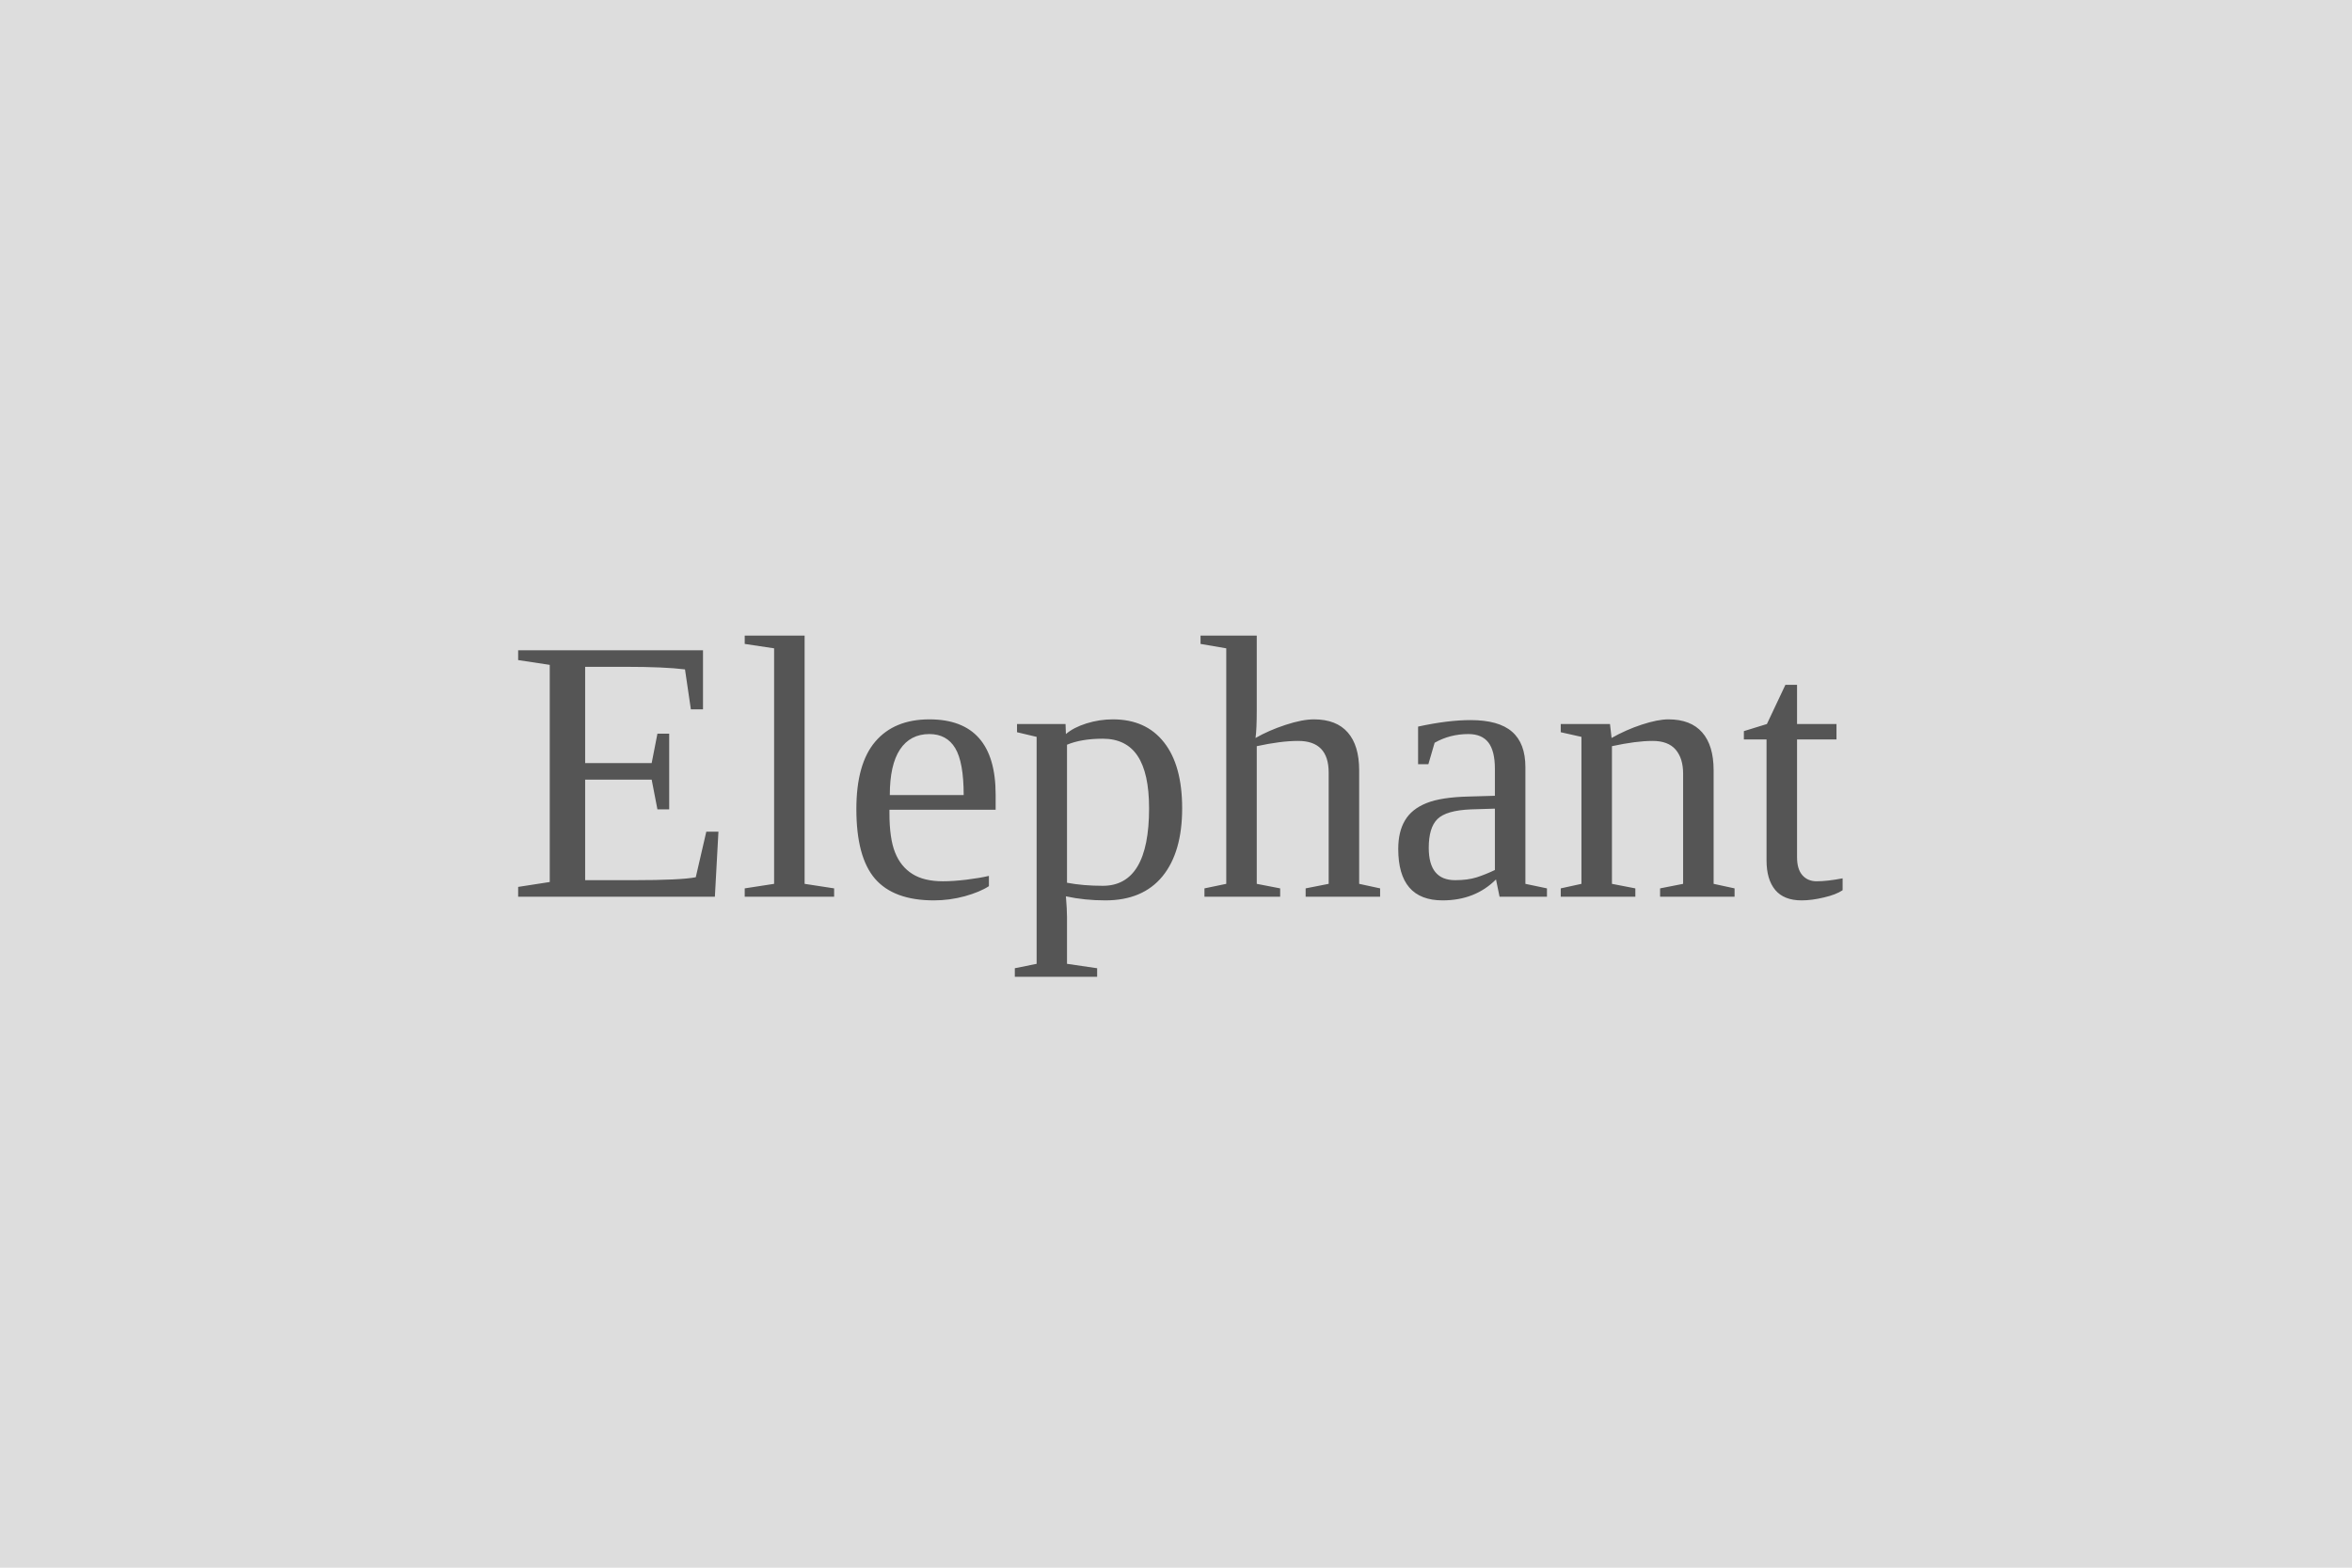
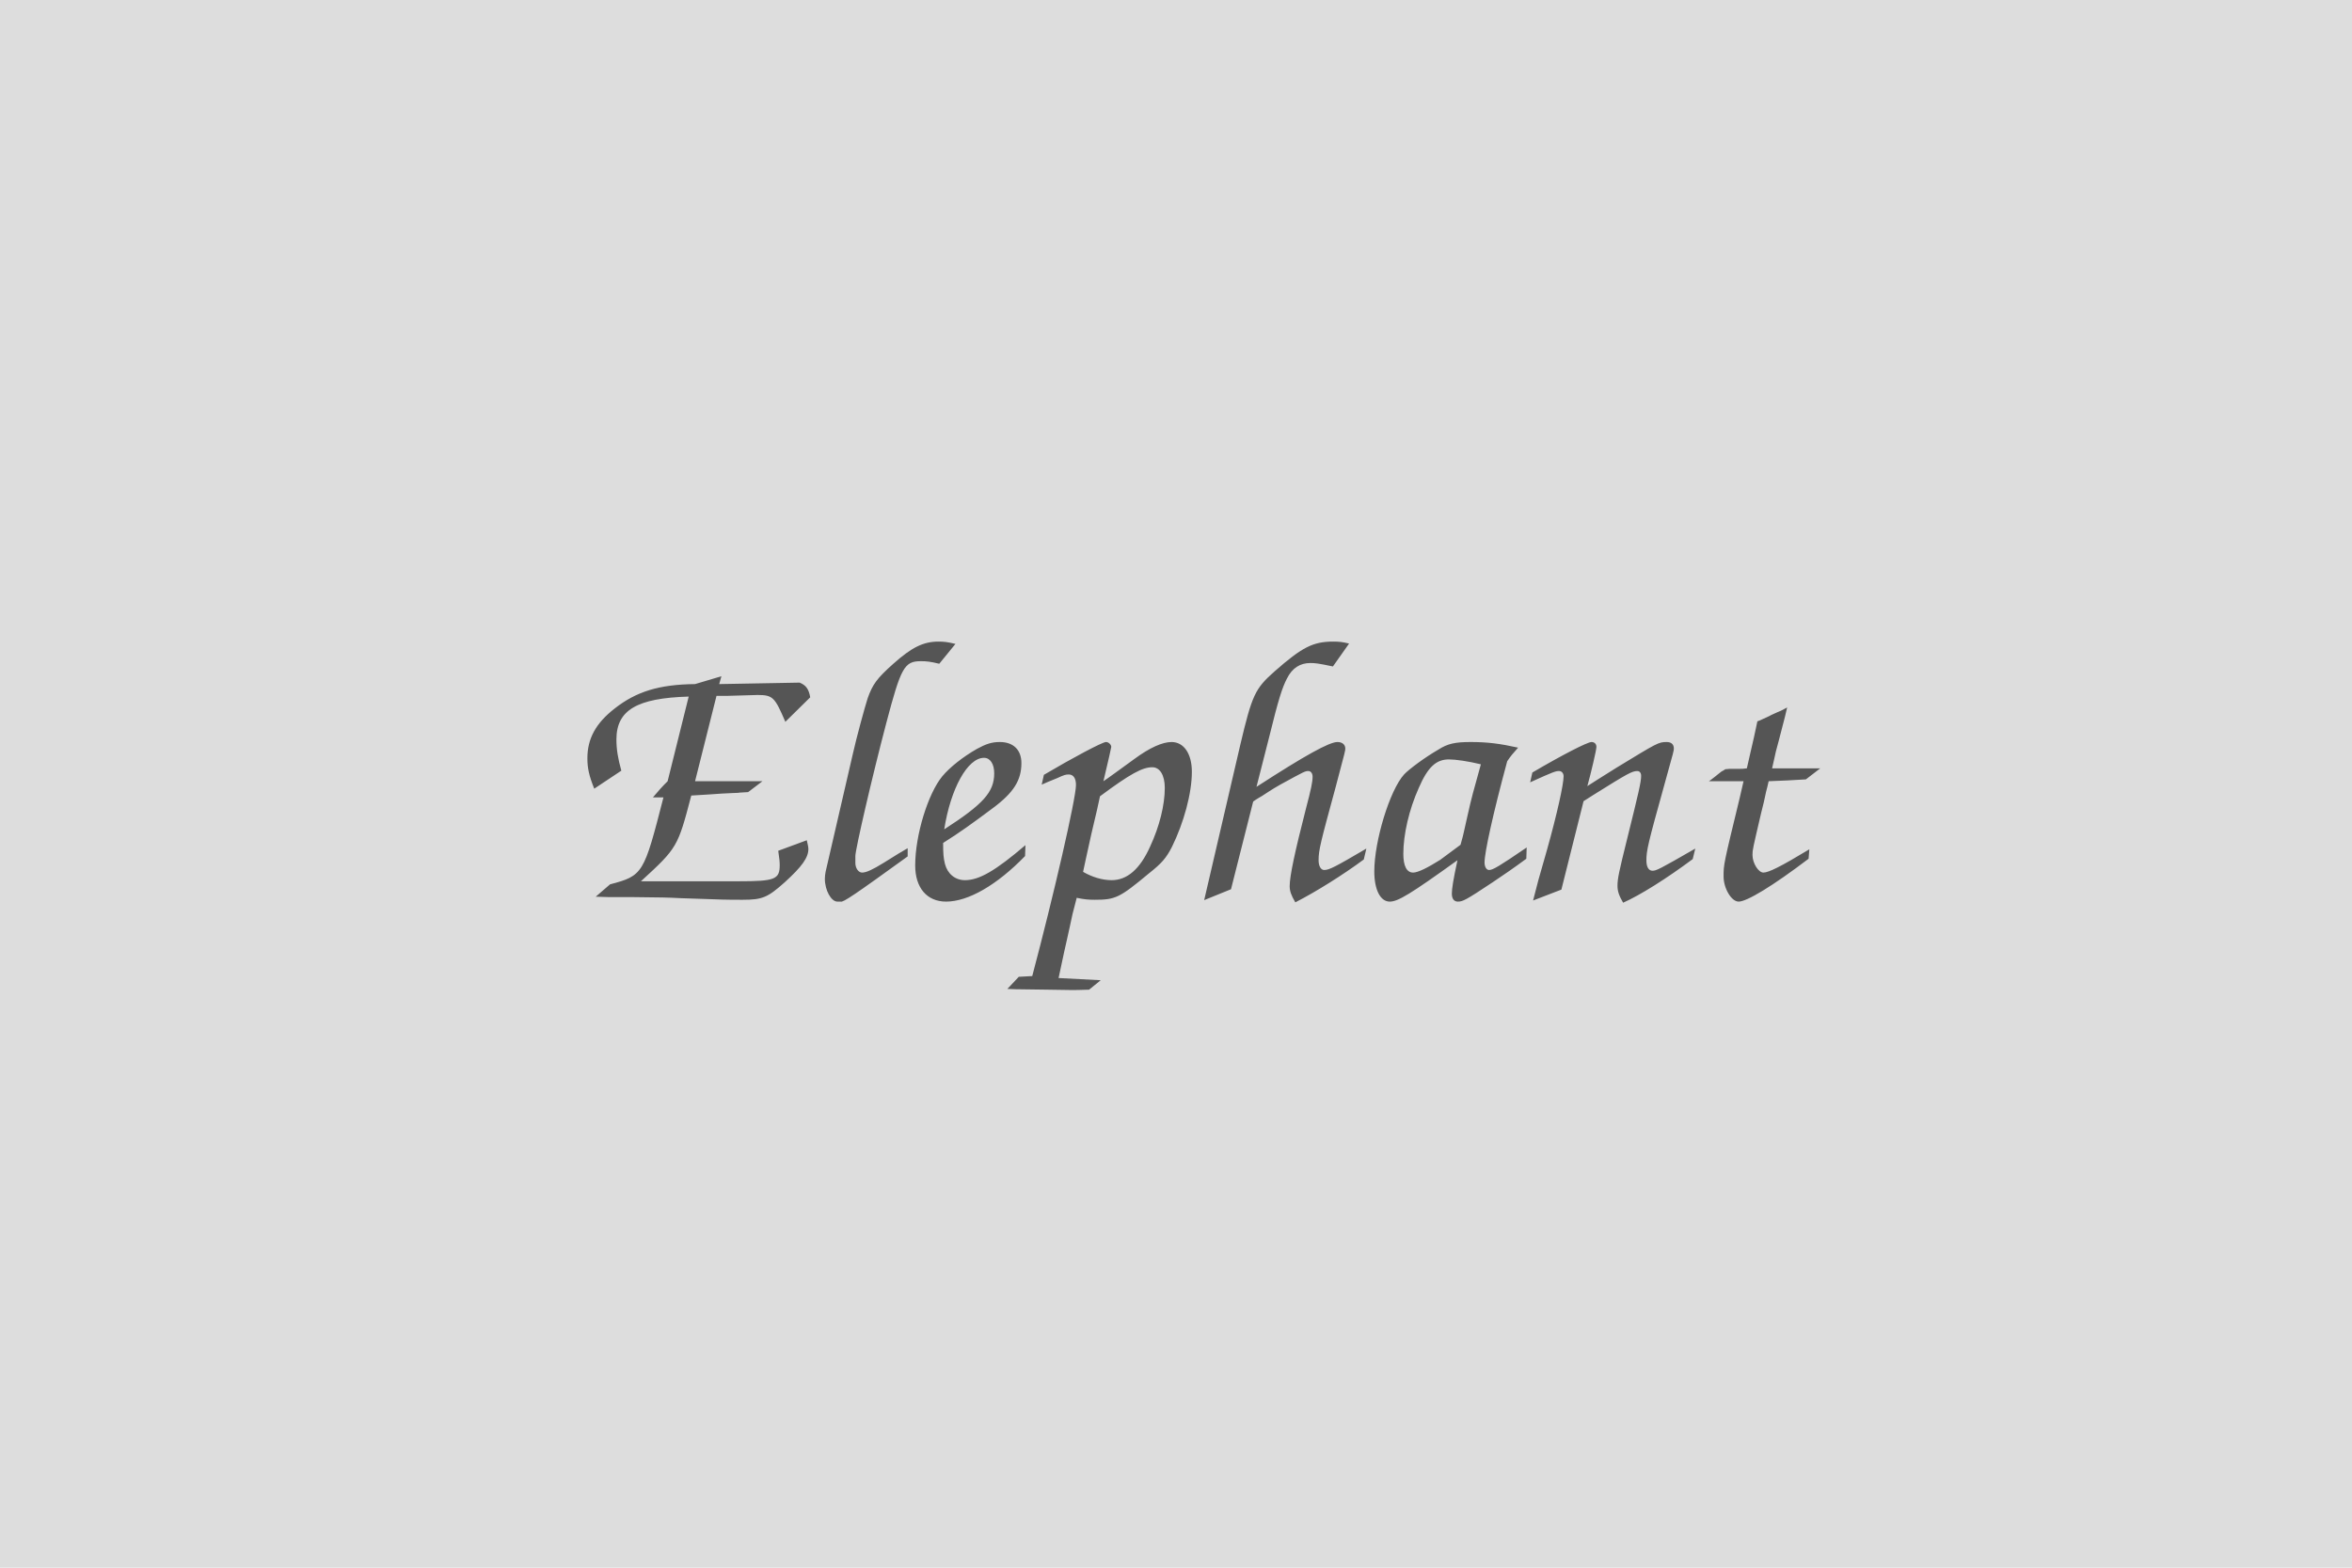
<svg xmlns="http://www.w3.org/2000/svg" width="300" height="200" viewBox="0 0 300 200">
  <rect width="100%" height="100%" fill="#ddd" />
-   <text x="50%" y="50%" text-anchor="middle" fill="#555" font-size="48" dy=".3em">Elephant</text>
+   <text font-family="Comic Sans MS, Comic Sans, cursive" x="50%" y="50%" text-anchor="middle" fill="#555" font-size="48" dy=".3em">Elephant</text>
</svg>
